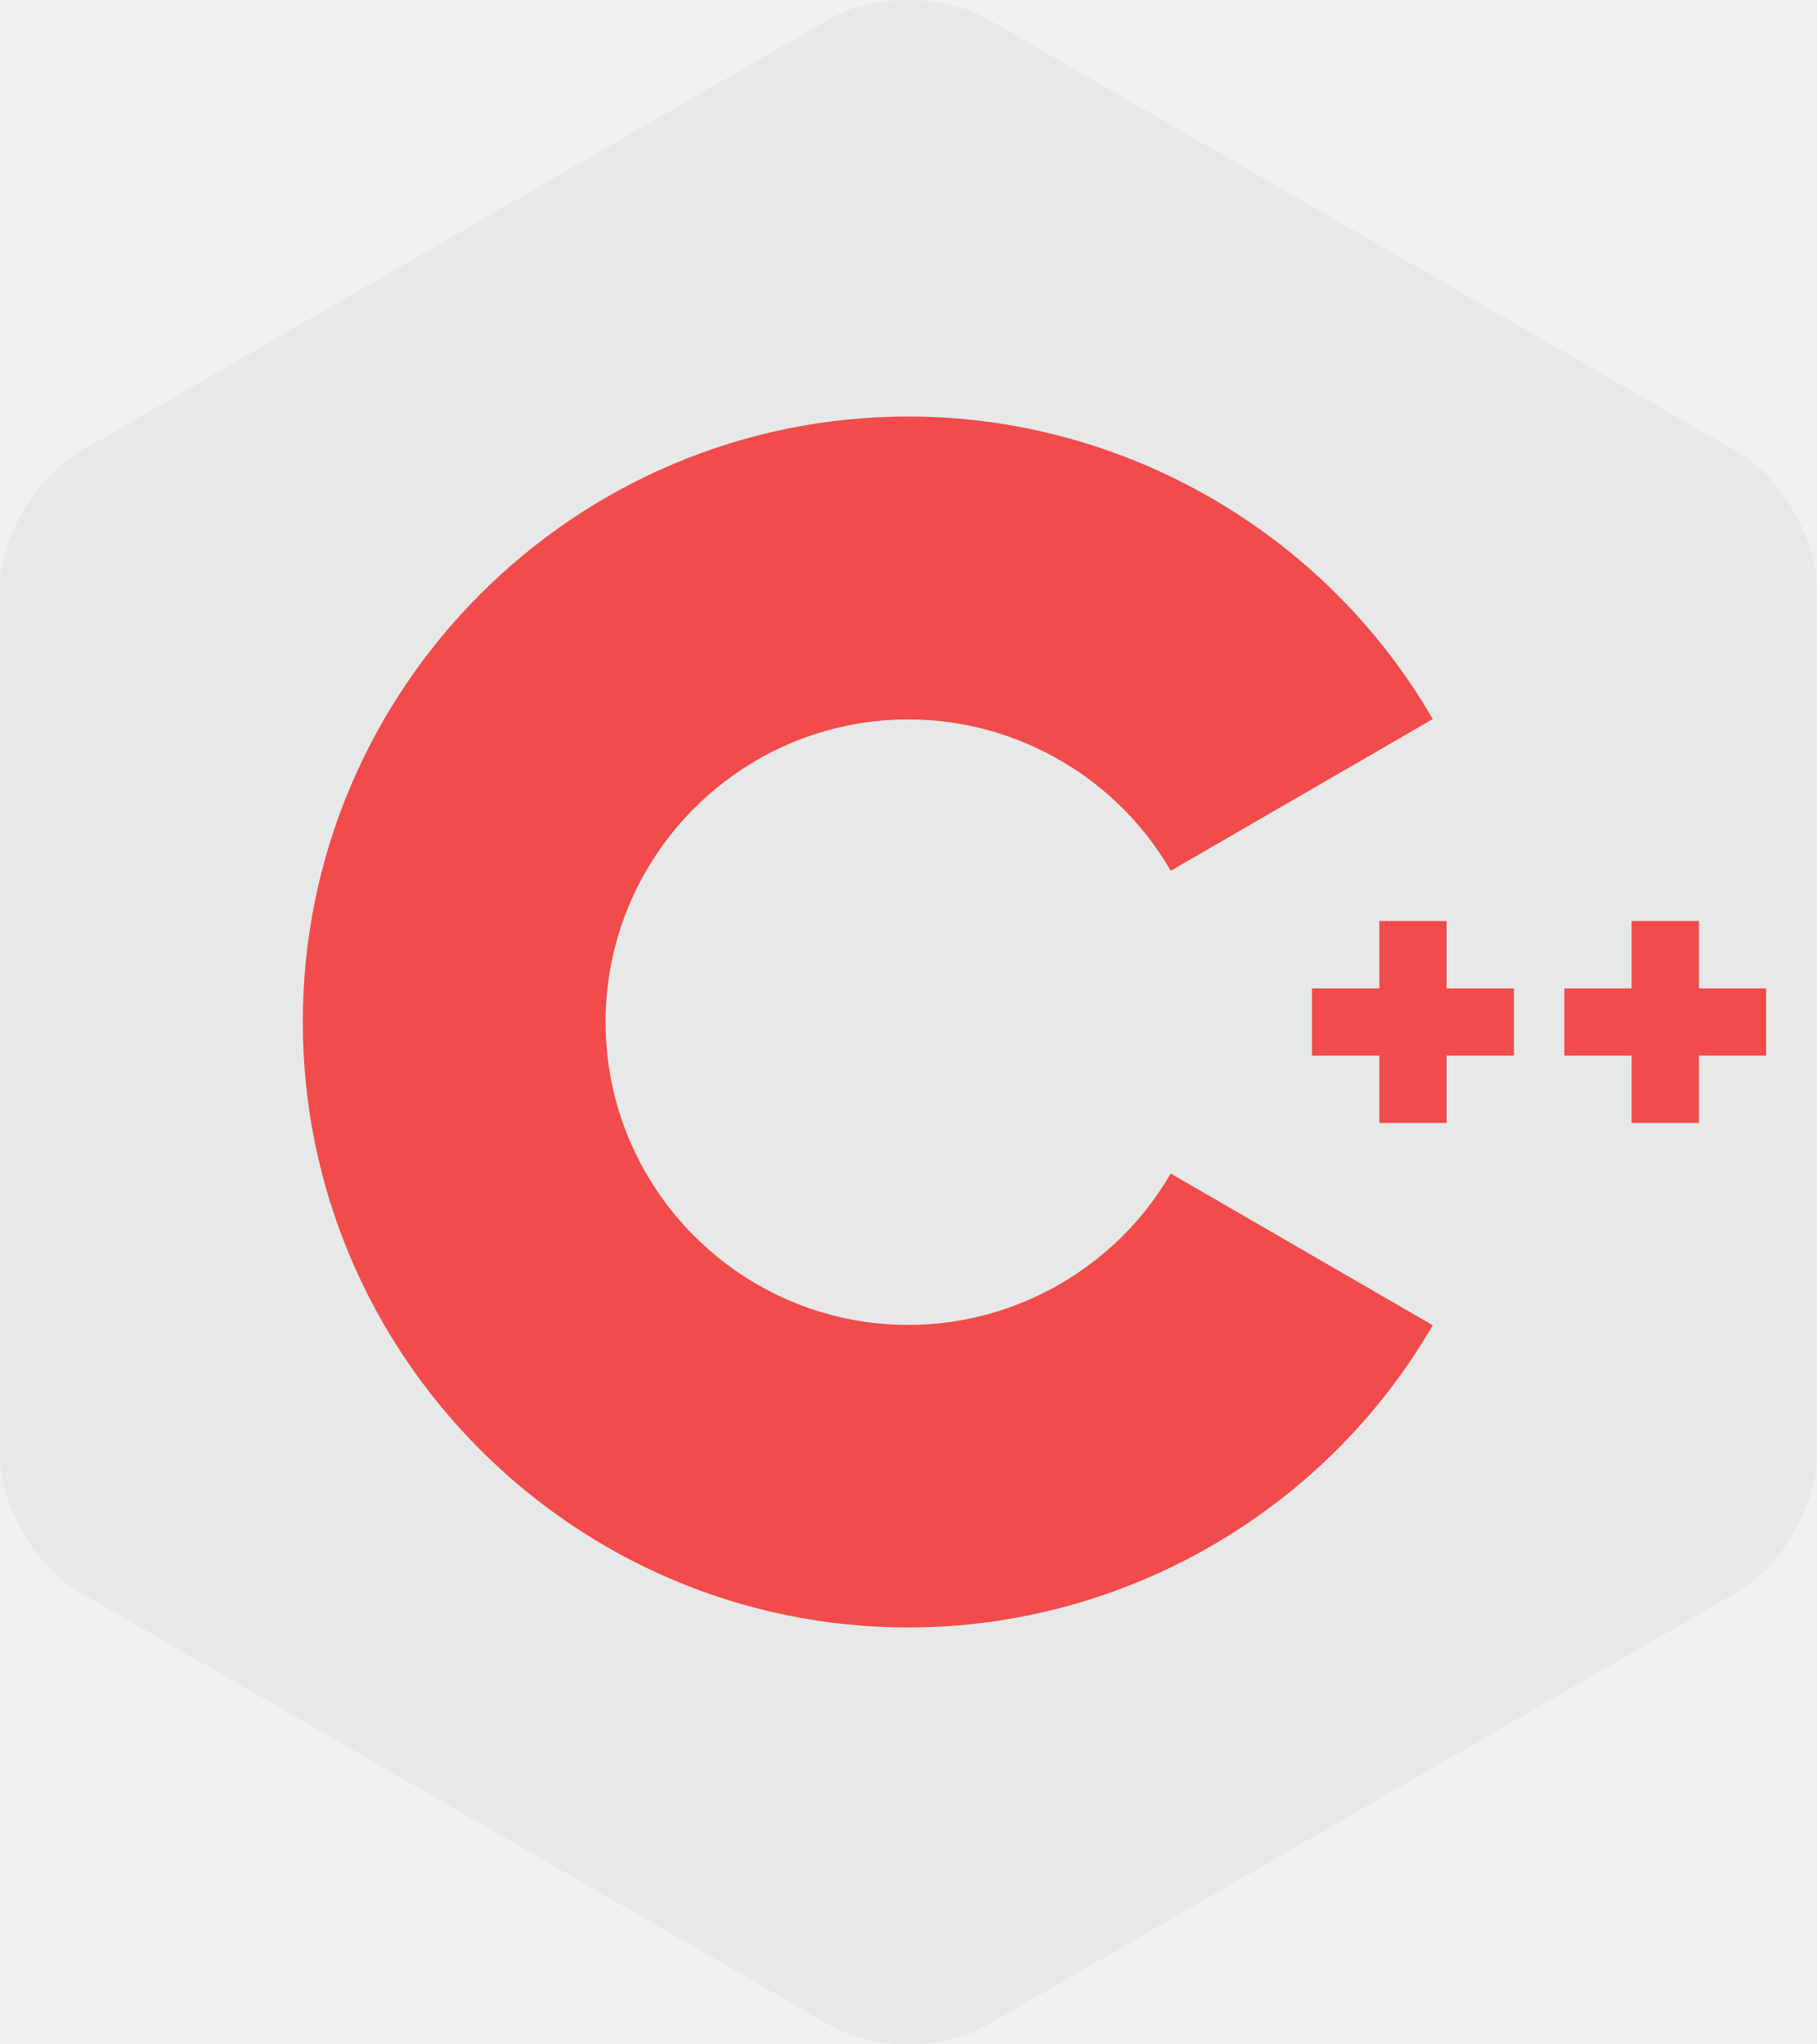
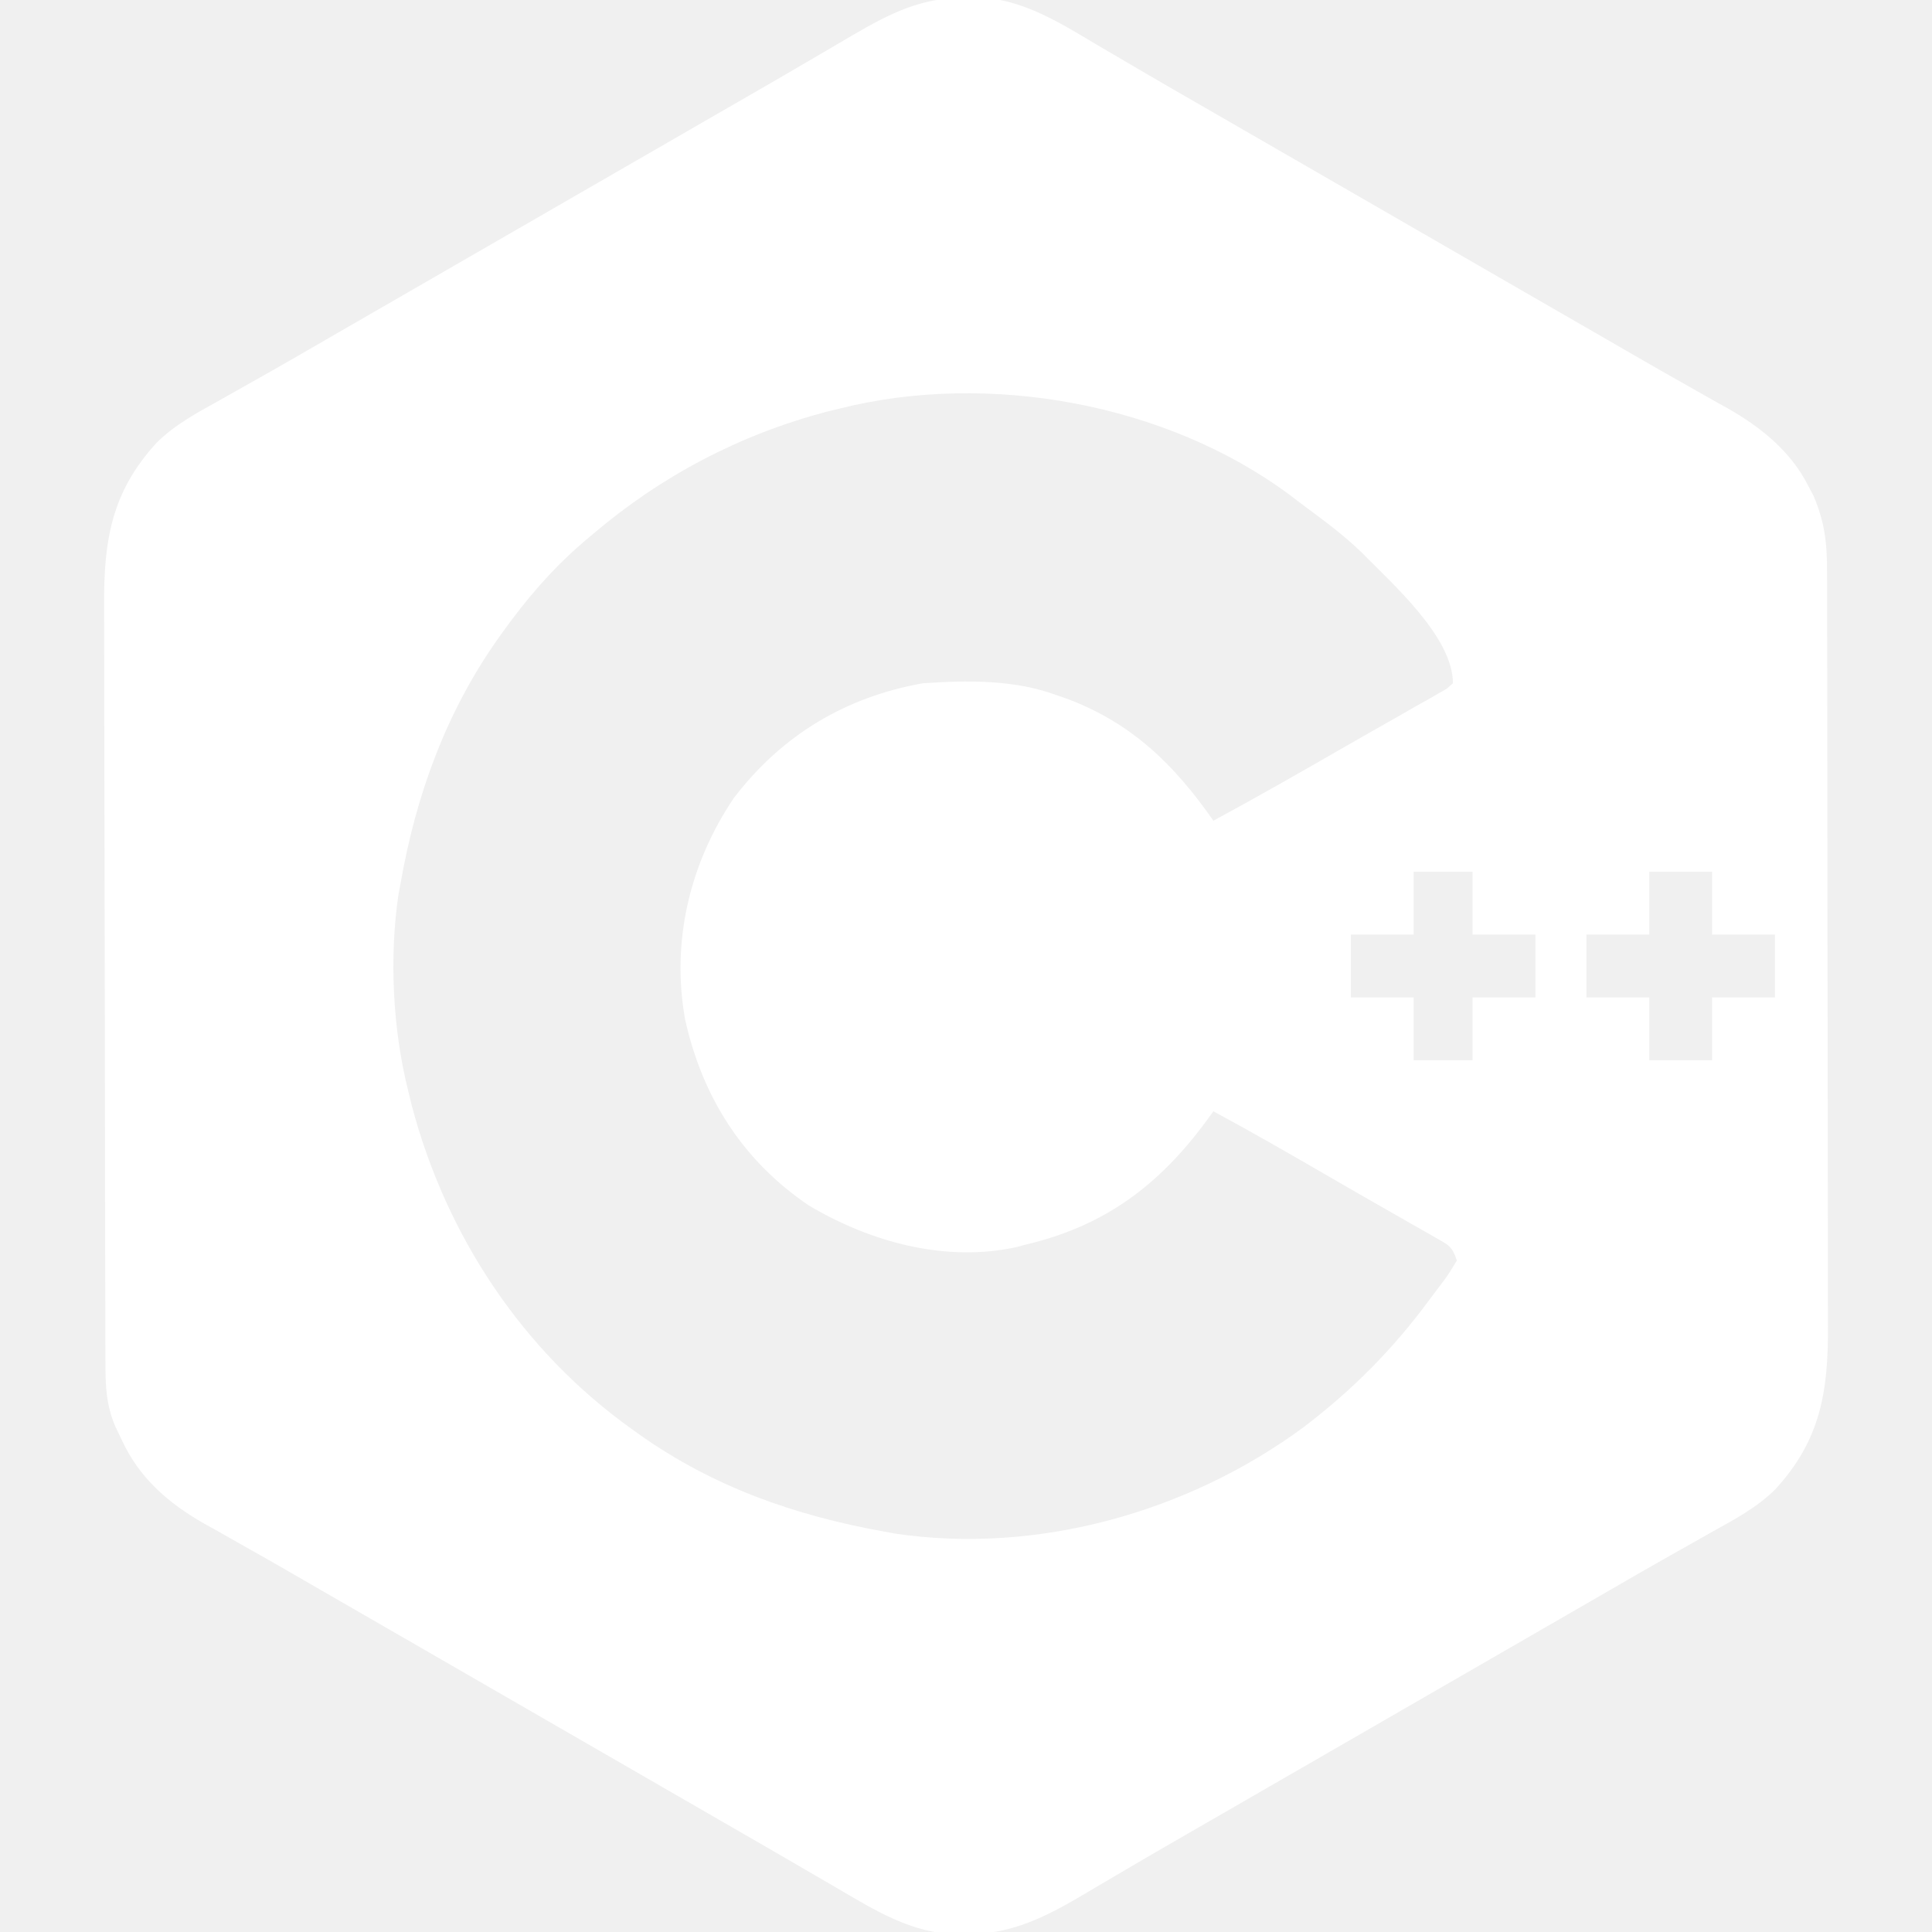
- <svg xmlns="http://www.w3.org/2000/svg" version="1.1" id="Layer_1" x="0px" y="0px" viewBox="0 0 109.19 122.88" style="enable-background:new 0 0 109.19 122.88" xml:space="preserve">
-   <style type="text/css">.st0{fill-rule:evenodd;clip-rule:evenodd;fill:#E7E9E9;} .st1{fill-rule:evenodd;clip-rule:evenodd;fill:#E7E9E9;} .st2{fill-rule:evenodd;clip-rule:evenodd;fill:#E7E9E9;} .st3{fill-rule:evenodd;clip-rule:evenodd;fill:#F14B4B;}</style>
-   <g>
-     <path class="st0" d="M107.81,92.16c0.86-1.48,1.39-3.16,1.39-4.66V35.38c0-1.5-0.53-3.17-1.39-4.66L54.6,61.44L107.81,92.16 L107.81,92.16z" />
-     <path class="st1" d="M59.33,121.75l45.14-26.06c1.3-0.75,2.48-2.05,3.34-3.53L54.6,61.44L1.39,92.16c0.86,1.48,2.04,2.78,3.34,3.53 l45.14,26.06C52.47,123.26,56.73,123.26,59.33,121.75L59.33,121.75z" />
-     <path class="st2" d="M107.81,30.72c-0.86-1.48-2.04-2.78-3.34-3.53L59.33,1.13c-2.6-1.5-6.86-1.5-9.46,0L4.73,27.19 C2.13,28.69,0,32.37,0,35.38V87.5c0,1.5,0.53,3.17,1.39,4.66L54.6,61.44L107.81,30.72L107.81,30.72z" />
-     <path class="st3" d="M54.6,97.84c-20.07,0-36.4-16.33-36.4-36.4c0-20.07,16.33-36.4,36.4-36.4c12.95,0,25.03,6.97,31.52,18.19 l-15.75,9.12c-3.25-5.62-9.29-9.1-15.77-9.1c-10.04,0-18.2,8.16-18.2,18.2c0,10.03,8.16,18.2,18.2,18.2 c6.48,0,12.52-3.49,15.77-9.1l15.75,9.12C79.63,90.87,67.55,97.84,54.6,97.84L54.6,97.84z" />
-     <polygon class="st3" points="91,59.42 86.95,59.42 86.95,55.37 82.91,55.37 82.91,59.42 78.86,59.42 78.86,63.46 82.91,63.46 82.91,67.51 86.95,67.51 86.95,63.46 91,63.46 91,59.42" />
-     <polygon class="st3" points="106.16,59.42 102.12,59.42 102.12,55.37 98.07,55.37 98.07,59.42 94.03,59.42 94.03,63.46 98.07,63.46 98.07,67.51 102.12,67.51 102.12,63.46 106.16,63.46 106.16,59.42" />
-   </g>
+ <svg xmlns="http://www.w3.org/2000/svg" version="1.1" width="492" height="492">
+   <path d="M0 0 C0.808 -0.024 1.616 -0.048 2.449 -0.072 C14.281 -0.044 24.365 6.581 34.25 12.438 C35.959 13.437 37.669 14.436 39.379 15.435 C41.137 16.463 42.893 17.495 44.649 18.526 C50.122 21.738 55.625 24.897 61.125 28.062 C63.292 29.312 65.458 30.562 67.625 31.812 C69.234 32.741 69.234 32.741 70.875 33.688 C91.458 45.562 112.042 57.438 132.625 69.312 C133.698 69.931 134.77 70.55 135.875 71.188 C138.041 72.437 140.206 73.686 142.371 74.935 C148.906 78.706 155.442 82.474 161.981 86.24 C164.148 87.489 166.314 88.741 168.478 89.995 C173.893 93.13 179.32 96.24 184.777 99.301 C186.914 100.513 189.051 101.725 191.188 102.938 C192.156 103.472 193.125 104.006 194.124 104.557 C202.518 109.351 210.098 115.418 214.562 124.188 C215.015 125.046 215.467 125.905 215.934 126.789 C218.703 133.236 219.418 138.74 219.392 145.682 C219.397 146.579 219.401 147.476 219.406 148.399 C219.419 151.392 219.417 154.385 219.416 157.378 C219.422 159.529 219.428 161.679 219.436 163.83 C219.454 169.665 219.458 175.5 219.46 181.334 C219.461 184.982 219.465 188.63 219.471 192.278 C219.489 205.012 219.497 217.746 219.496 230.48 C219.494 242.338 219.516 254.196 219.547 266.054 C219.573 276.244 219.584 286.434 219.583 296.625 C219.582 302.707 219.588 308.789 219.609 314.87 C219.628 320.593 219.629 326.315 219.614 332.038 C219.612 334.133 219.617 336.228 219.629 338.323 C219.718 354.849 217.765 367.322 206.164 379.891 C201.5 384.469 195.995 387.415 190.312 390.562 C188.569 391.548 186.826 392.533 185.083 393.52 C183.284 394.536 181.483 395.548 179.681 396.559 C174.134 399.677 168.632 402.874 163.125 406.062 C160.959 407.313 158.792 408.563 156.625 409.812 C155.553 410.431 154.48 411.05 153.375 411.688 C124.125 428.562 94.875 445.438 65.625 462.312 C64.551 462.932 63.478 463.552 62.371 464.19 C60.218 465.432 58.063 466.673 55.908 467.913 C50.882 470.807 45.862 473.711 40.866 476.657 C39.11 477.692 37.351 478.724 35.592 479.754 C33.395 481.042 31.202 482.337 29.014 483.641 C19.751 489.054 11.02 493.298 0.125 493.062 C-0.592 493.078 -1.308 493.093 -2.047 493.109 C-13.583 493.028 -23.274 486.931 -32.938 481.25 C-34.167 480.536 -35.396 479.824 -36.626 479.112 C-39.149 477.65 -41.669 476.183 -44.187 474.713 C-48.713 472.071 -53.256 469.457 -57.799 466.843 C-61.016 464.991 -64.231 463.135 -67.445 461.277 C-73.92 457.536 -80.397 453.799 -86.875 450.062 C-89.042 448.813 -91.208 447.563 -93.375 446.312 C-94.448 445.694 -95.52 445.075 -96.625 444.438 C-108.542 437.562 -120.458 430.688 -132.375 423.812 C-133.448 423.194 -134.52 422.575 -135.625 421.937 C-137.791 420.688 -139.956 419.439 -142.121 418.19 C-148.656 414.419 -155.192 410.651 -161.731 406.885 C-163.898 405.636 -166.064 404.384 -168.228 403.13 C-173.643 399.995 -179.07 396.885 -184.527 393.824 C-186.664 392.612 -188.801 391.4 -190.938 390.188 C-191.906 389.653 -192.875 389.119 -193.874 388.568 C-203.07 383.316 -210.384 376.956 -214.875 367.25 C-215.71 365.492 -215.71 365.492 -216.562 363.699 C-218.815 358.316 -219.023 353.603 -219.022 347.803 C-219.028 346.462 -219.028 346.462 -219.033 345.094 C-219.044 342.092 -219.048 339.09 -219.052 336.088 C-219.058 333.937 -219.065 331.787 -219.072 329.637 C-219.093 322.569 -219.103 315.501 -219.113 308.434 C-219.117 305.999 -219.121 303.565 -219.126 301.131 C-219.145 289.694 -219.159 278.256 -219.167 266.819 C-219.177 253.623 -219.203 240.427 -219.244 227.231 C-219.274 217.028 -219.289 206.825 -219.292 196.622 C-219.294 190.53 -219.303 184.438 -219.328 178.346 C-219.352 172.611 -219.356 166.877 -219.346 161.142 C-219.345 159.042 -219.352 156.942 -219.365 154.843 C-219.468 138.297 -217.529 125.82 -205.914 113.234 C-201.25 108.656 -195.745 105.71 -190.062 102.562 C-188.319 101.577 -186.576 100.592 -184.833 99.605 C-183.034 98.589 -181.233 97.577 -179.431 96.566 C-173.884 93.448 -168.382 90.251 -162.875 87.062 C-160.709 85.812 -158.542 84.562 -156.375 83.312 C-155.303 82.694 -154.23 82.075 -153.125 81.438 C-123.875 64.562 -94.625 47.688 -65.375 30.812 C-64.301 30.193 -63.227 29.573 -62.121 28.935 C-59.968 27.693 -57.814 26.452 -55.66 25.212 C-50.628 22.313 -45.6 19.407 -40.591 16.468 C-38.826 15.434 -37.06 14.402 -35.293 13.371 C-33.084 12.081 -30.878 10.786 -28.676 9.484 C-19.202 3.965 -11.12 -0.149 0 0 Z M-31.875 104.562 C-33.66 104.998 -33.66 104.998 -35.48 105.441 C-57.559 111.298 -77.475 121.766 -94.875 136.562 C-95.833 137.373 -96.791 138.184 -97.777 139.02 C-105.532 145.756 -111.899 153.223 -117.875 161.562 C-118.273 162.118 -118.671 162.673 -119.082 163.245 C-132.336 182.062 -139.932 203.025 -143.875 225.562 C-144.048 226.486 -144.22 227.409 -144.398 228.36 C-146.792 244.447 -145.852 262.827 -141.875 278.562 C-141.585 279.751 -141.295 280.94 -140.996 282.164 C-132.219 315.289 -112.827 344.639 -84.875 364.562 C-83.899 365.263 -83.899 365.263 -82.902 365.977 C-64.142 379.238 -43.374 386.516 -20.875 390.562 C-19.944 390.736 -19.013 390.909 -18.053 391.088 C18.294 396.513 56.827 385.616 86.139 363.977 C98.54 354.535 108.9 344.115 118.125 331.562 C118.875 330.571 119.625 329.58 120.398 328.559 C122.944 325.174 122.944 325.174 125.125 321.562 C123.898 317.88 122.989 317.612 119.691 315.734 C118.272 314.916 118.272 314.916 116.823 314.082 C115.788 313.498 114.754 312.914 113.688 312.312 C112.624 311.703 111.56 311.093 110.464 310.465 C108.194 309.164 105.922 307.866 103.647 306.572 C100.133 304.571 96.631 302.546 93.133 300.516 C83.189 294.751 73.243 289.018 63.125 283.562 C62.519 284.397 61.913 285.231 61.289 286.09 C49.061 302.643 35.215 312.871 15.125 317.562 C14.188 317.824 14.188 317.824 13.232 318.091 C-5.012 322.175 -24.22 316.853 -39.875 307.562 C-56.782 296.141 -67.029 279.884 -71.403 260.183 C-74.982 240.297 -70.218 220.393 -58.996 203.781 C-46.772 187.778 -30.62 178.091 -10.875 174.562 C0.519 173.796 12.302 173.604 23.125 177.562 C24.102 177.903 25.079 178.243 26.086 178.594 C42.549 184.857 53.243 195.392 63.125 209.562 C74.417 203.465 85.551 197.097 96.671 190.694 C100.716 188.366 104.775 186.064 108.84 183.77 C110.852 182.618 112.864 181.466 114.875 180.312 C115.815 179.788 116.755 179.264 117.724 178.724 C118.573 178.233 119.422 177.741 120.297 177.234 C121.04 176.813 121.784 176.391 122.55 175.956 C123.07 175.496 123.589 175.036 124.125 174.562 C124.125 162.773 108.671 149.194 100.695 141.069 C96.361 136.909 91.552 133.308 86.725 129.745 C85.329 128.714 83.95 127.659 82.574 126.602 C51.103 103.223 5.83 95.126 -31.875 104.562 Z M114.125 222.562 C114.125 227.843 114.125 233.123 114.125 238.562 C108.845 238.562 103.565 238.562 98.125 238.562 C98.125 243.843 98.125 249.123 98.125 254.562 C103.405 254.562 108.685 254.562 114.125 254.562 C114.125 259.842 114.125 265.123 114.125 270.562 C119.075 270.562 124.025 270.562 129.125 270.562 C129.125 265.283 129.125 260.002 129.125 254.562 C134.405 254.562 139.685 254.562 145.125 254.562 C145.125 249.282 145.125 244.002 145.125 238.562 C139.845 238.562 134.565 238.562 129.125 238.562 C129.125 233.282 129.125 228.002 129.125 222.562 C124.175 222.562 119.225 222.562 114.125 222.562 Z M174.125 222.562 C174.125 227.843 174.125 233.123 174.125 238.562 C168.845 238.562 163.565 238.562 158.125 238.562 C158.125 243.843 158.125 249.123 158.125 254.562 C163.405 254.562 168.685 254.562 174.125 254.562 C174.125 259.842 174.125 265.123 174.125 270.562 C179.405 270.562 184.685 270.562 190.125 270.562 C190.125 265.283 190.125 260.002 190.125 254.562 C195.405 254.562 200.685 254.562 206.125 254.562 C206.125 249.282 206.125 244.002 206.125 238.562 C200.845 238.562 195.565 238.562 190.125 238.562 C190.125 233.282 190.125 228.002 190.125 222.562 C184.845 222.562 179.565 222.562 174.125 222.562 Z " fill="#FFFFFF" transform="translate(245.875,-0.5625)" />
</svg>
